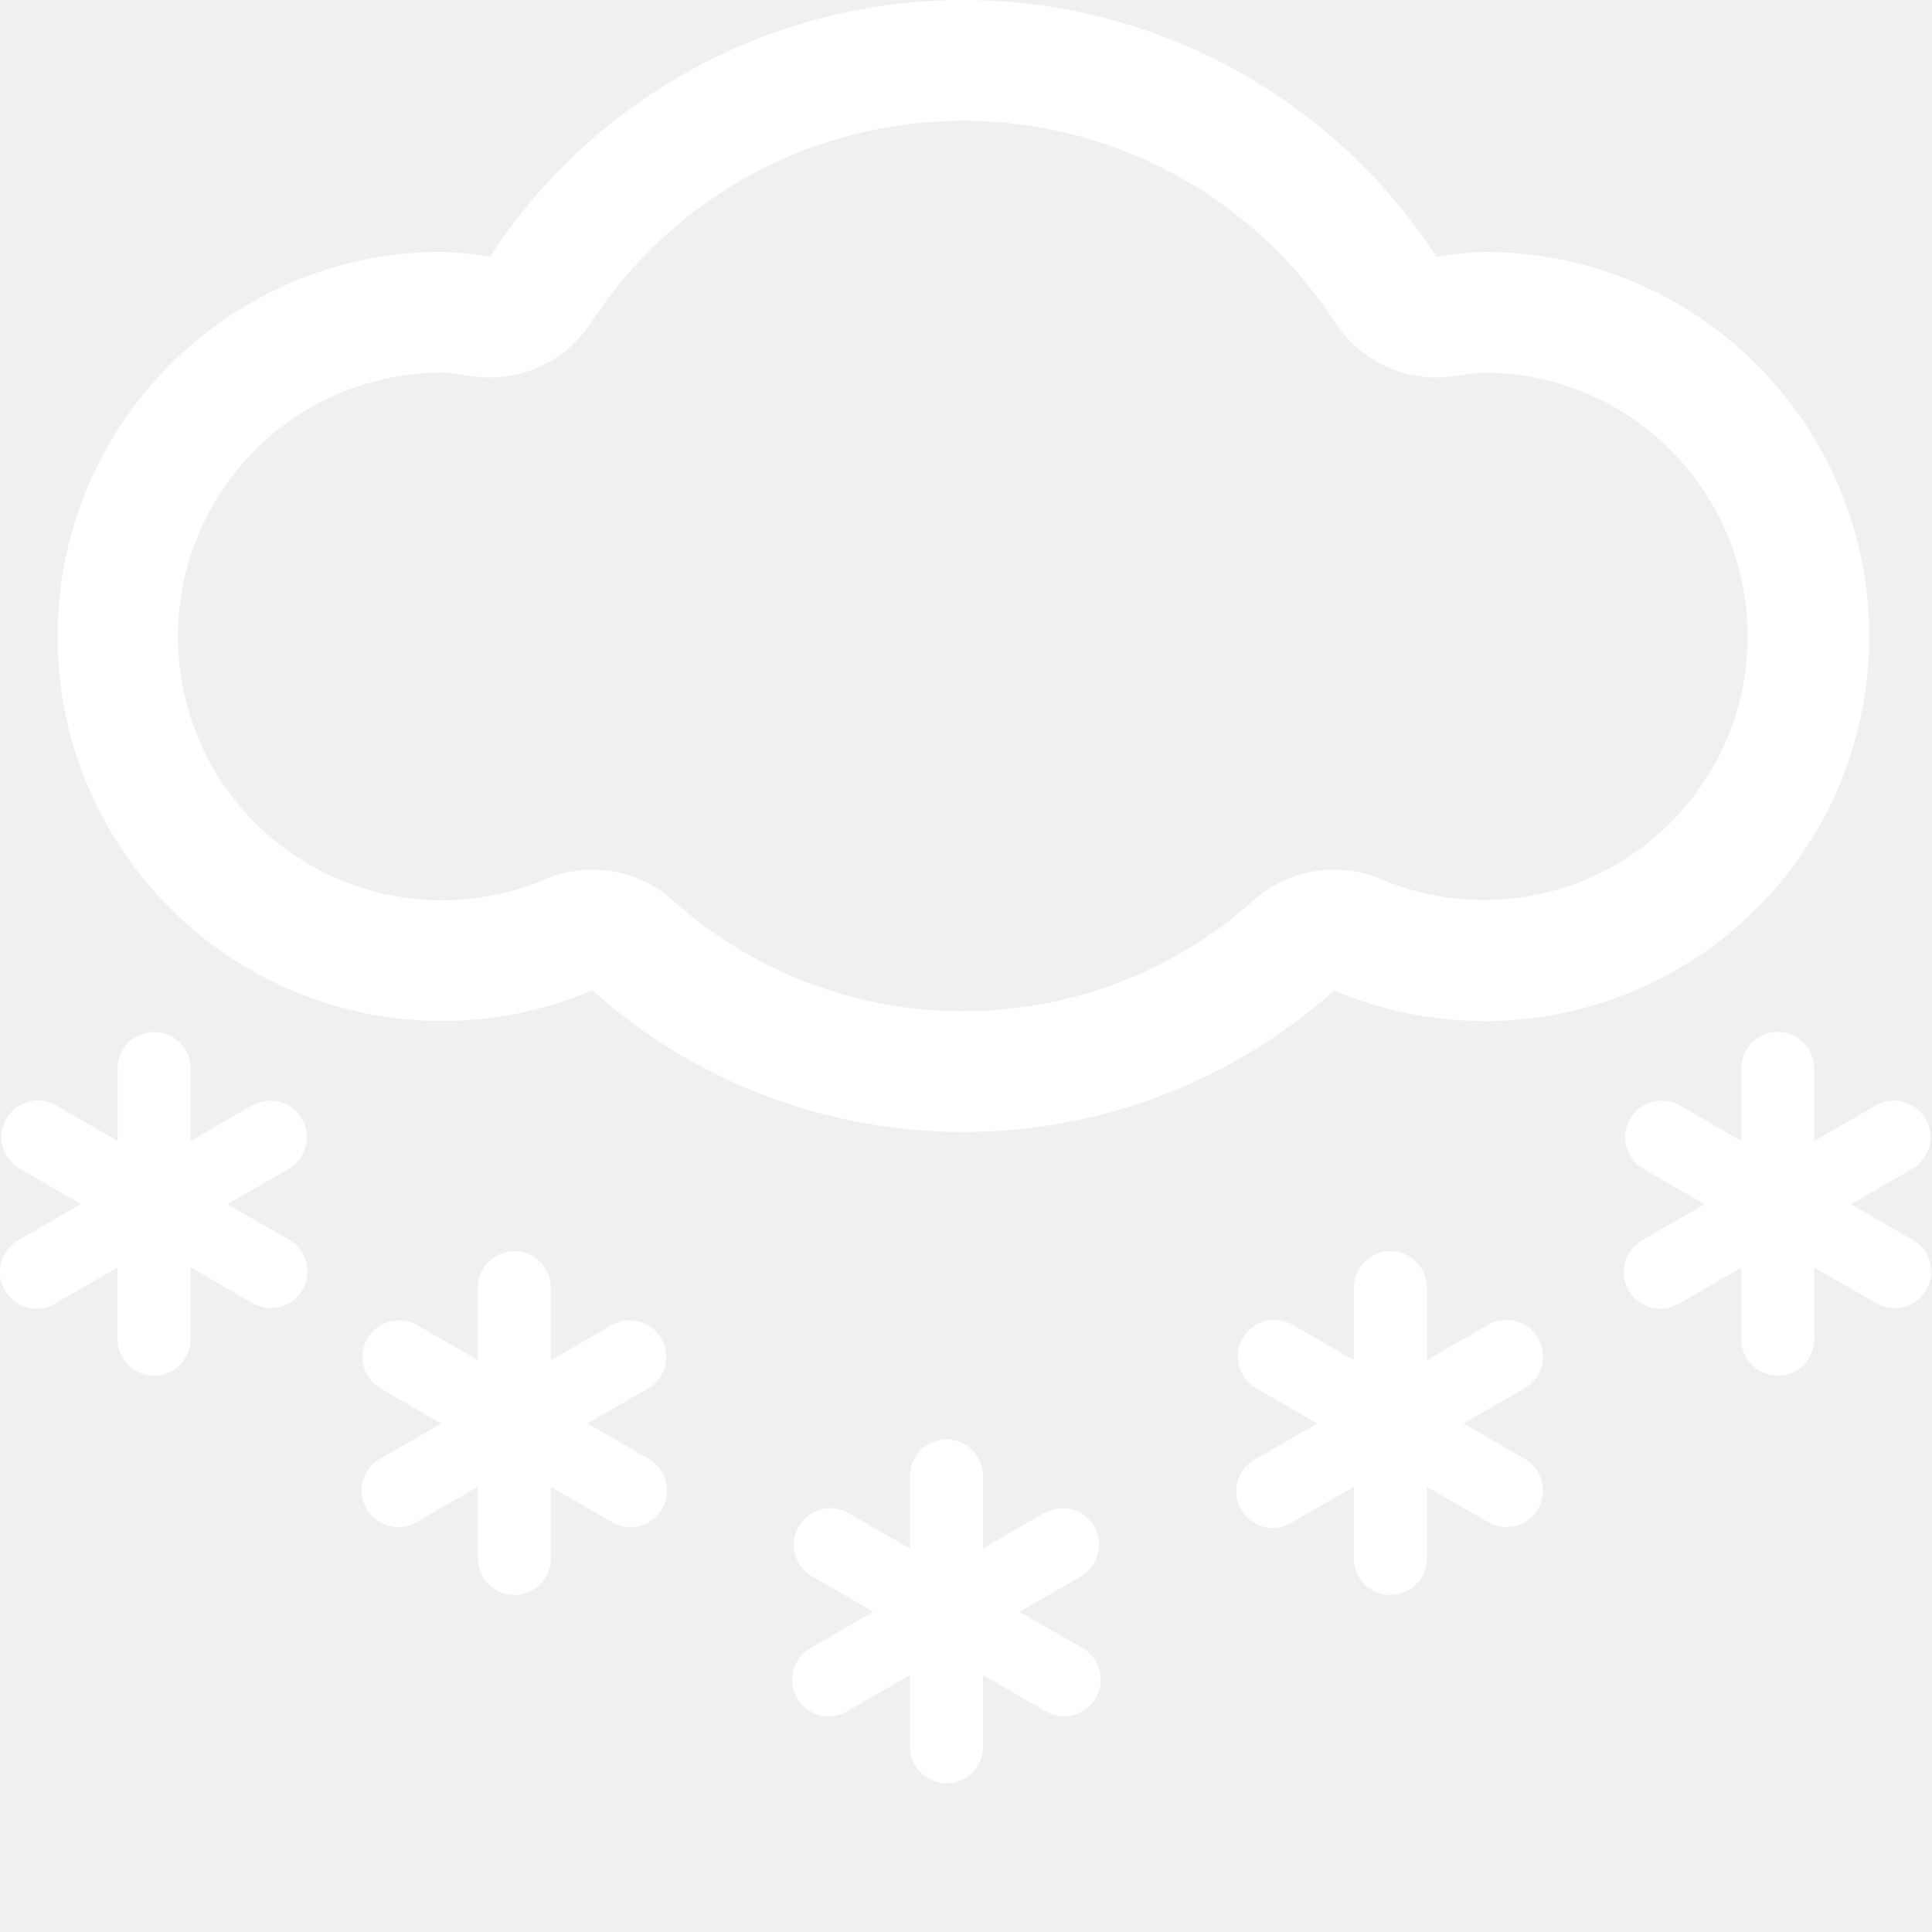
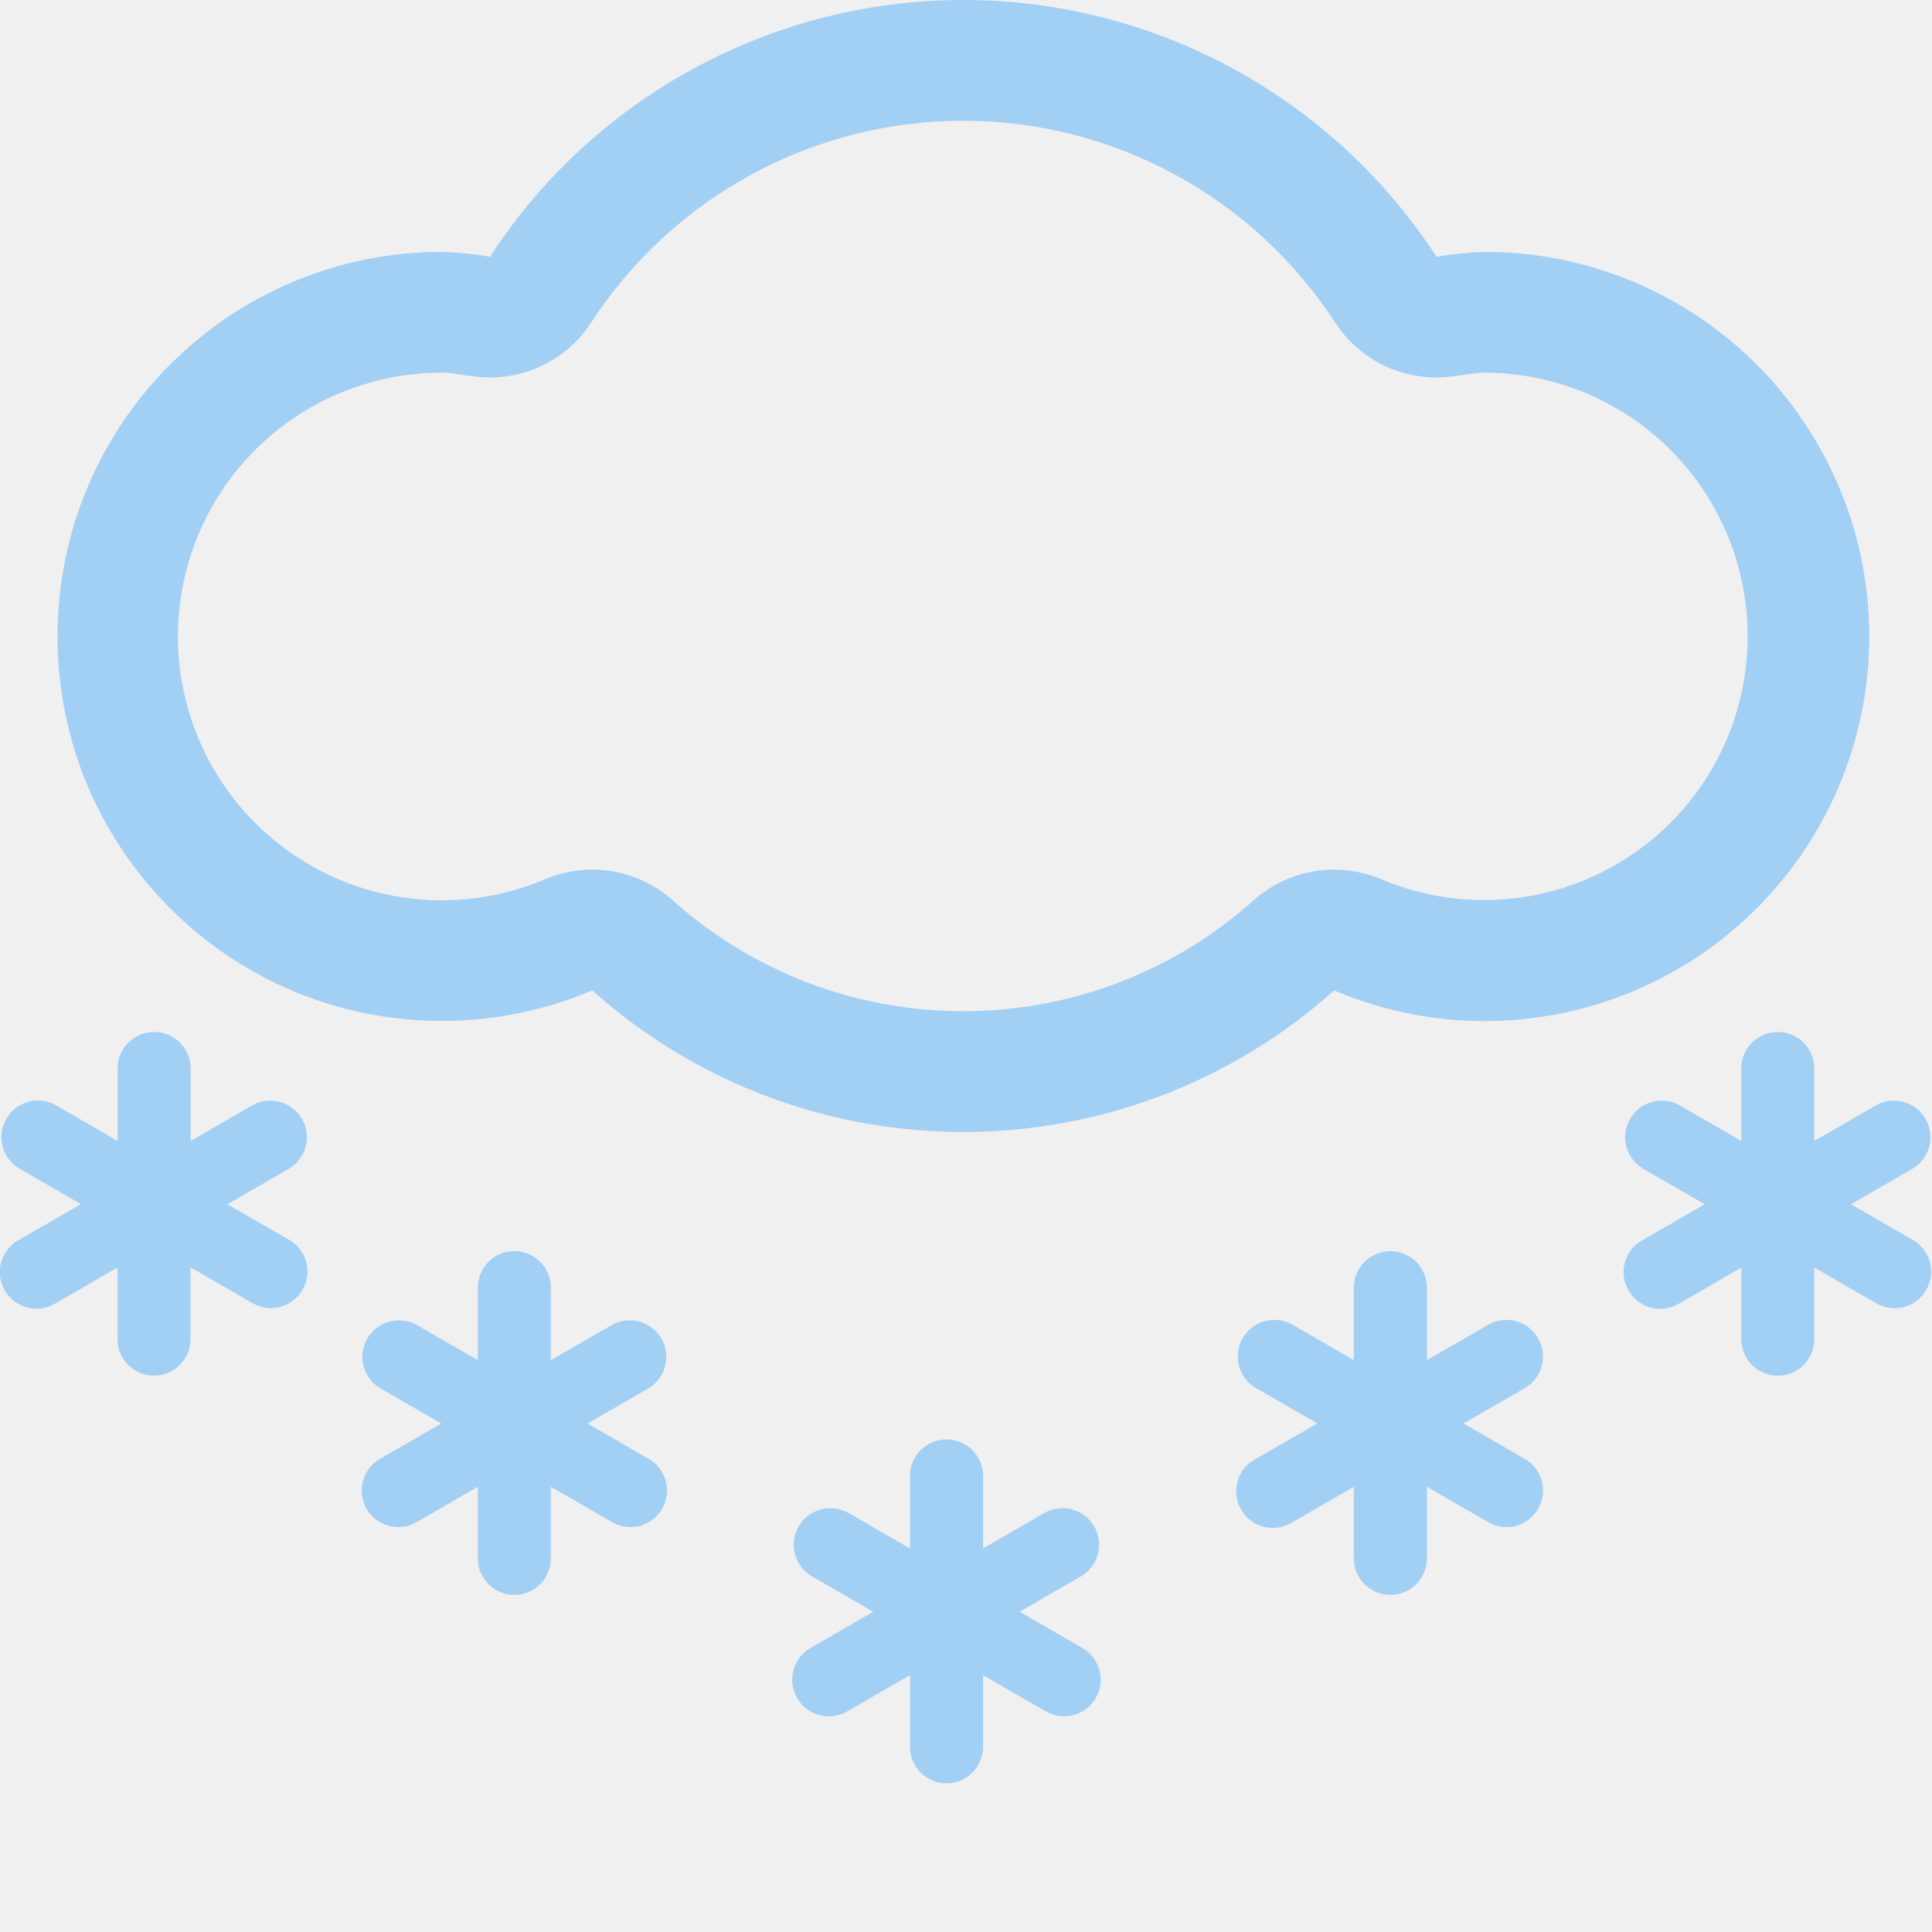
<svg xmlns="http://www.w3.org/2000/svg" width="16" height="16" fill="currentColor" class="qi-402" viewBox="0 0 16 16">
-   <path fill="#fff" d="M3.661 8.455a3.172 3.172 0 0 0 1.244-.253 4.61 4.61 0 0 0 6.144 0 3.185 3.185 0 1 0 1.243-6.116 3.147 3.147 0 0 0-.396.04 4.675 4.675 0 0 0-7.838 0 3.147 3.147 0 0 0-.397-.04 3.184 3.184 0 1 0 0 6.369zm0-5.37a1.236 1.236 0 0 1 .17.02l.102.013a1 1 0 0 0 .961-.444 3.675 3.675 0 0 1 6.165 0 1 1 0 0 0 .962.444l.102-.014a1.236 1.236 0 0 1 .17-.018 2.184 2.184 0 1 1-.853 4.196 1 1 0 0 0-1.05.167 3.61 3.61 0 0 1-4.827 0 1 1 0 0 0-1.05-.167 2.185 2.185 0 1 1-.852-4.196zm4.783 10.263.514-.297a.303.303 0 0 0-.304-.524l-.513.296v-.6a.302.302 0 0 0-.605 0v.601l-.514-.297a.303.303 0 0 0-.304.524l.514.297-.52.3a.303.303 0 0 0 .304.525l.52-.3v.593a.302.302 0 0 0 .605 0v-.593l.52.3a.303.303 0 0 0 .303-.525zm-3.579-1.559.514-.297a.303.303 0 0 0-.303-.524l-.514.296v-.6a.302.302 0 0 0-.605 0v.6l-.514-.296a.303.303 0 0 0-.303.524l.514.297-.52.3a.303.303 0 0 0 .303.524l.52-.3v.593a.302.302 0 0 0 .605 0v-.593l.52.3a.303.303 0 0 0 .303-.524zm7.255 0 .514-.297a.303.303 0 0 0-.304-.524l-.513.296v-.6a.302.302 0 1 0-.605 0v.6l-.513-.296a.303.303 0 0 0-.304.524l.514.296-.52.3a.303.303 0 0 0 .303.525l.52-.3v.593a.302.302 0 1 0 .605 0v-.593l.52.3a.303.303 0 0 0 .303-.524zm3.729-1.516-.52-.3.514-.297a.303.303 0 0 0-.304-.524l-.514.297v-.6a.302.302 0 0 0-.605 0v.6l-.513-.297a.303.303 0 0 0-.304.524l.514.297-.52.3a.303.303 0 0 0 .304.525l.52-.3v.593a.302.302 0 0 0 .604 0v-.594l.52.3a.303.303 0 0 0 .304-.524zm-13.966-.3.514-.297a.303.303 0 0 0-.304-.524l-.514.297v-.6a.302.302 0 0 0-.605 0v.6L.46 9.151a.303.303 0 0 0-.304.524l.514.297-.52.3a.303.303 0 0 0 .304.525l.519-.3v.593a.302.302 0 0 0 .605 0v-.594l.52.3a.303.303 0 0 0 .304-.524z" />
+   <path fill="#a2cff4" d="M3.661 8.455a3.172 3.172 0 0 0 1.244-.253 4.61 4.61 0 0 0 6.144 0 3.185 3.185 0 1 0 1.243-6.116 3.147 3.147 0 0 0-.396.04 4.675 4.675 0 0 0-7.838 0 3.147 3.147 0 0 0-.397-.04 3.184 3.184 0 1 0 0 6.369zm0-5.37a1.236 1.236 0 0 1 .17.02l.102.013a1 1 0 0 0 .961-.444 3.675 3.675 0 0 1 6.165 0 1 1 0 0 0 .962.444l.102-.014a1.236 1.236 0 0 1 .17-.018 2.184 2.184 0 1 1-.853 4.196 1 1 0 0 0-1.05.167 3.61 3.61 0 0 1-4.827 0 1 1 0 0 0-1.05-.167 2.185 2.185 0 1 1-.852-4.196zm4.783 10.263.514-.297a.303.303 0 0 0-.304-.524l-.513.296v-.6a.302.302 0 0 0-.605 0v.601l-.514-.297a.303.303 0 0 0-.304.524l.514.297-.52.3a.303.303 0 0 0 .304.525l.52-.3v.593a.302.302 0 0 0 .605 0v-.593l.52.3a.303.303 0 0 0 .303-.525zm-3.579-1.559.514-.297a.303.303 0 0 0-.303-.524l-.514.296v-.6a.302.302 0 0 0-.605 0v.6l-.514-.296a.303.303 0 0 0-.303.524l.514.297-.52.3a.303.303 0 0 0 .303.524l.52-.3v.593a.302.302 0 0 0 .605 0v-.593l.52.3a.303.303 0 0 0 .303-.524zm7.255 0 .514-.297a.303.303 0 0 0-.304-.524l-.513.296v-.6a.302.302 0 1 0-.605 0v.6l-.513-.296a.303.303 0 0 0-.304.524l.514.296-.52.3a.303.303 0 0 0 .303.525l.52-.3v.593a.302.302 0 1 0 .605 0v-.593l.52.3a.303.303 0 0 0 .303-.524zm3.729-1.516-.52-.3.514-.297a.303.303 0 0 0-.304-.524l-.514.297v-.6a.302.302 0 0 0-.605 0v.6l-.513-.297a.303.303 0 0 0-.304.524l.514.297-.52.3a.303.303 0 0 0 .304.525l.52-.3v.593a.302.302 0 0 0 .604 0v-.594l.52.3a.303.303 0 0 0 .304-.524zm-13.966-.3.514-.297a.303.303 0 0 0-.304-.524l-.514.297v-.6a.302.302 0 0 0-.605 0v.6L.46 9.151a.303.303 0 0 0-.304.524l.514.297-.52.3a.303.303 0 0 0 .304.525l.519-.3v.593a.302.302 0 0 0 .605 0v-.594l.52.3a.303.303 0 0 0 .304-.524z" />
</svg>
